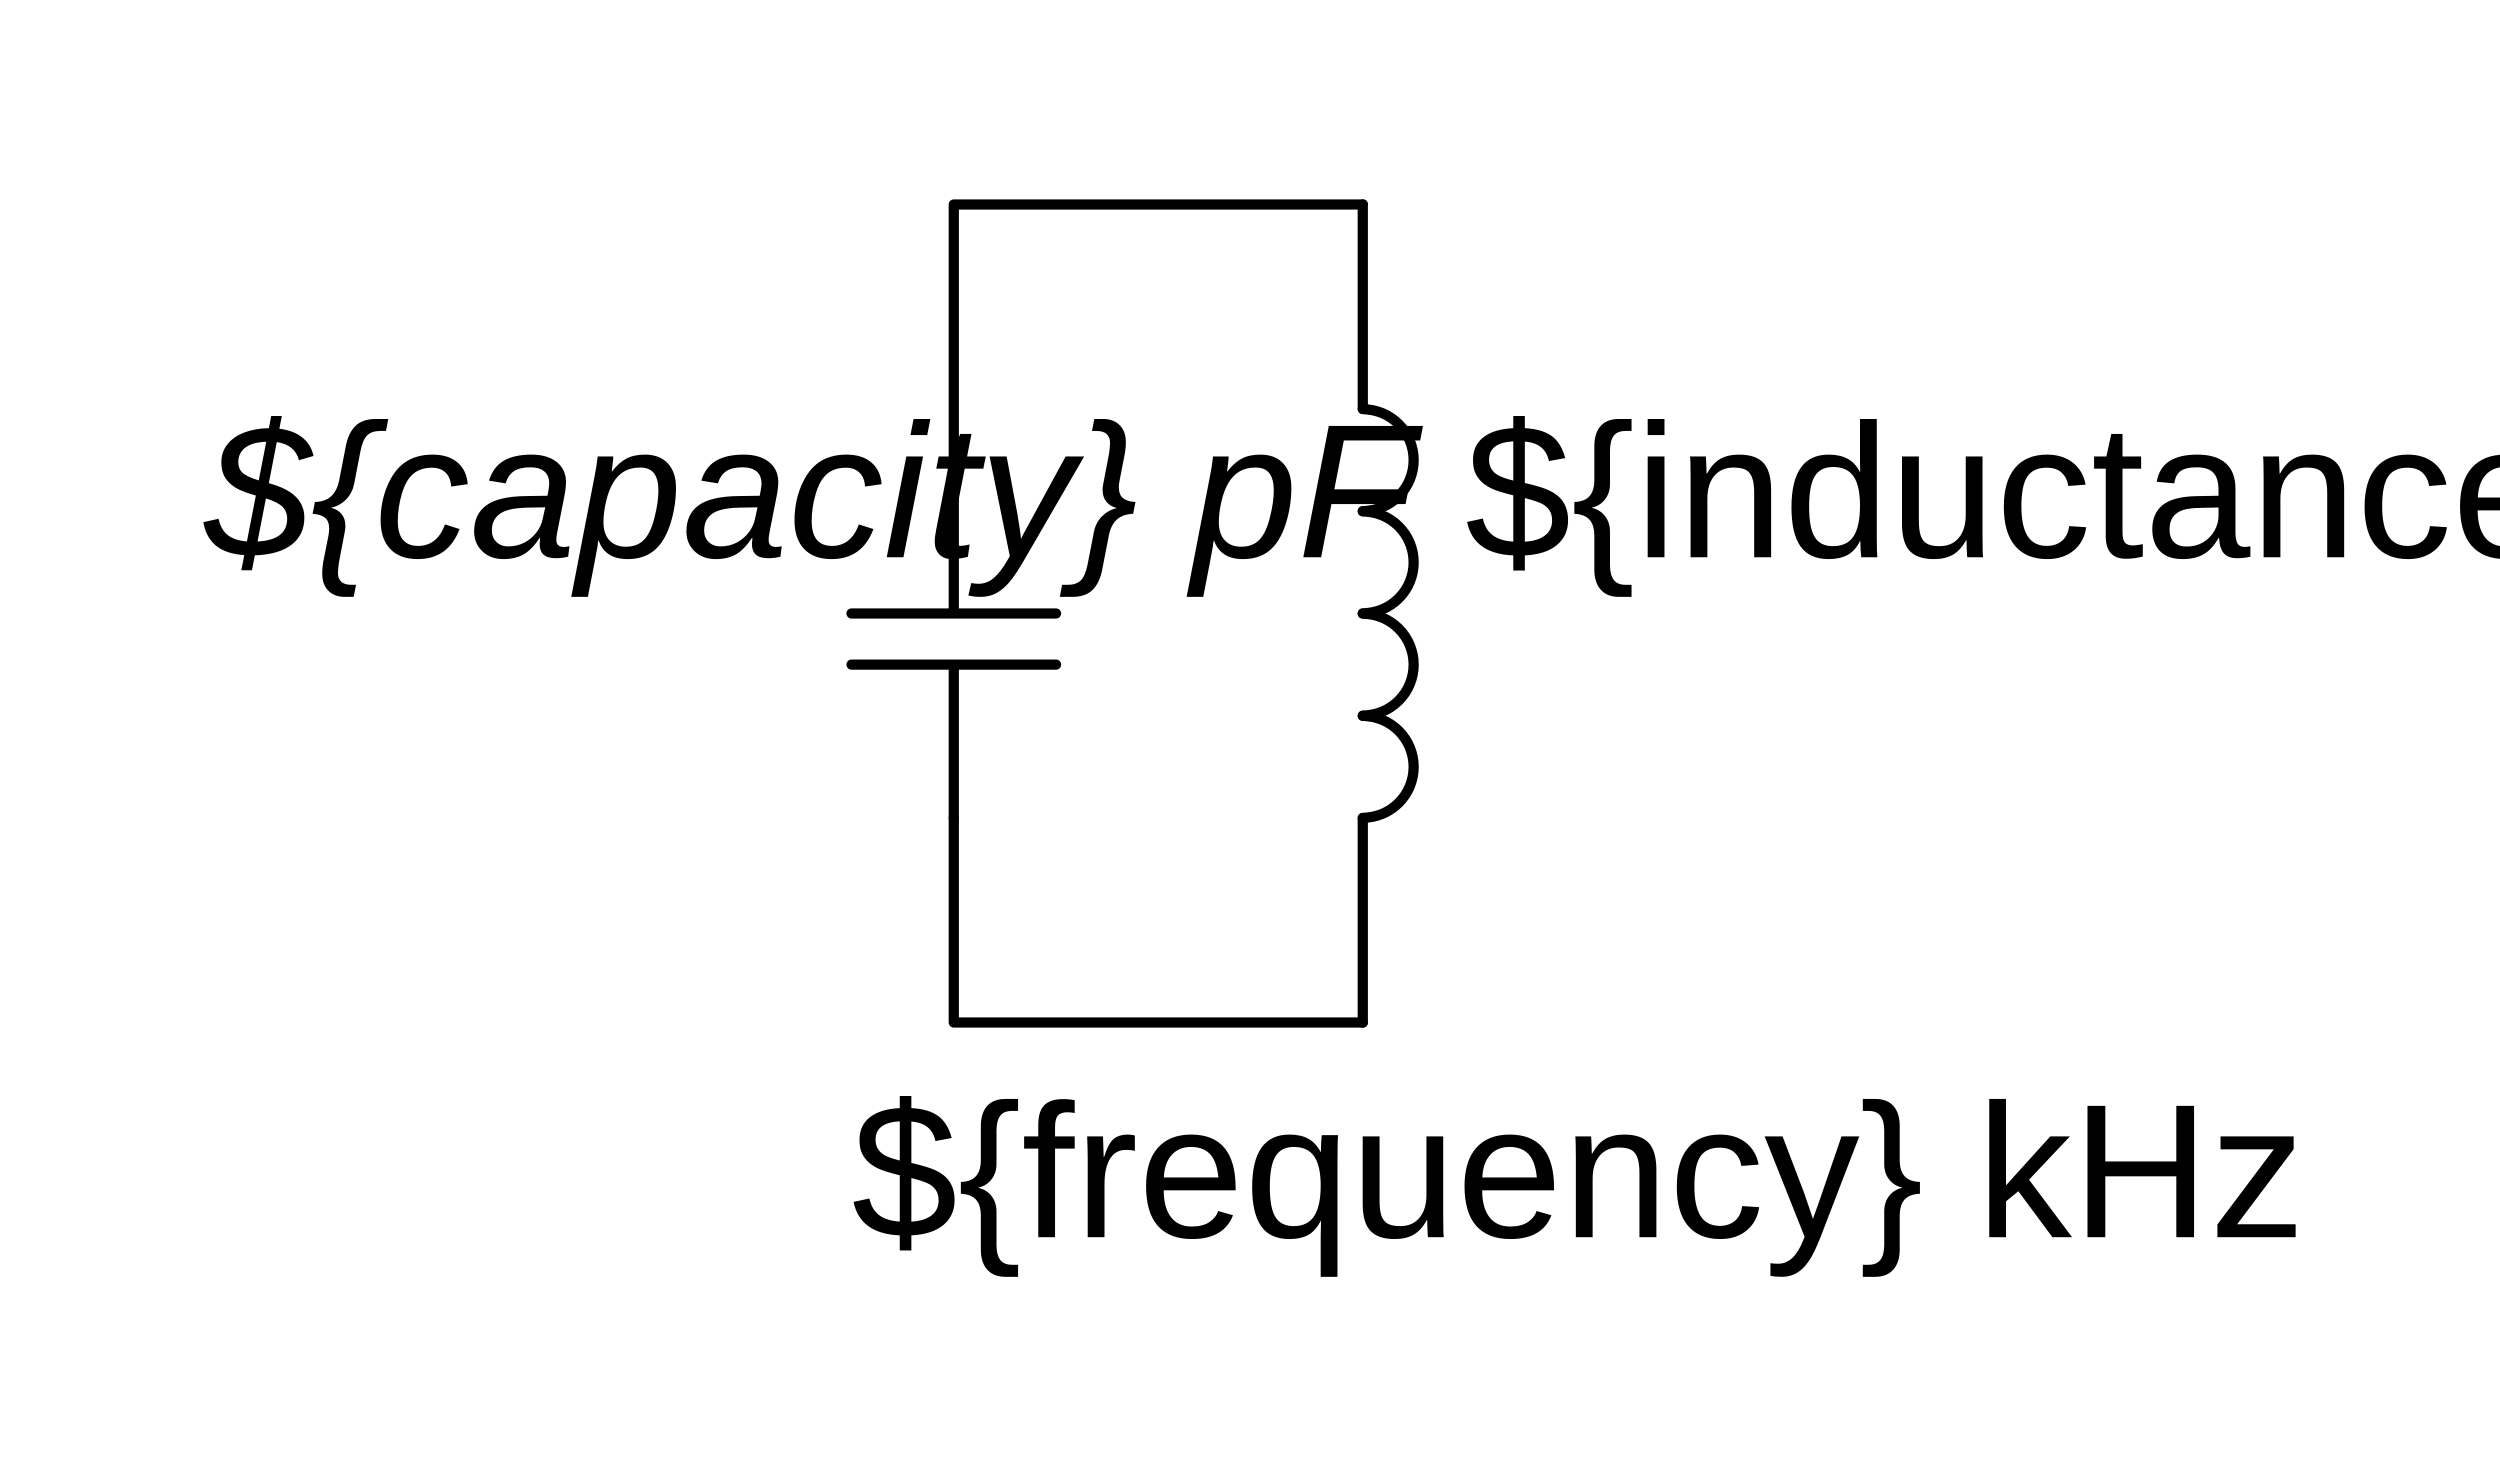
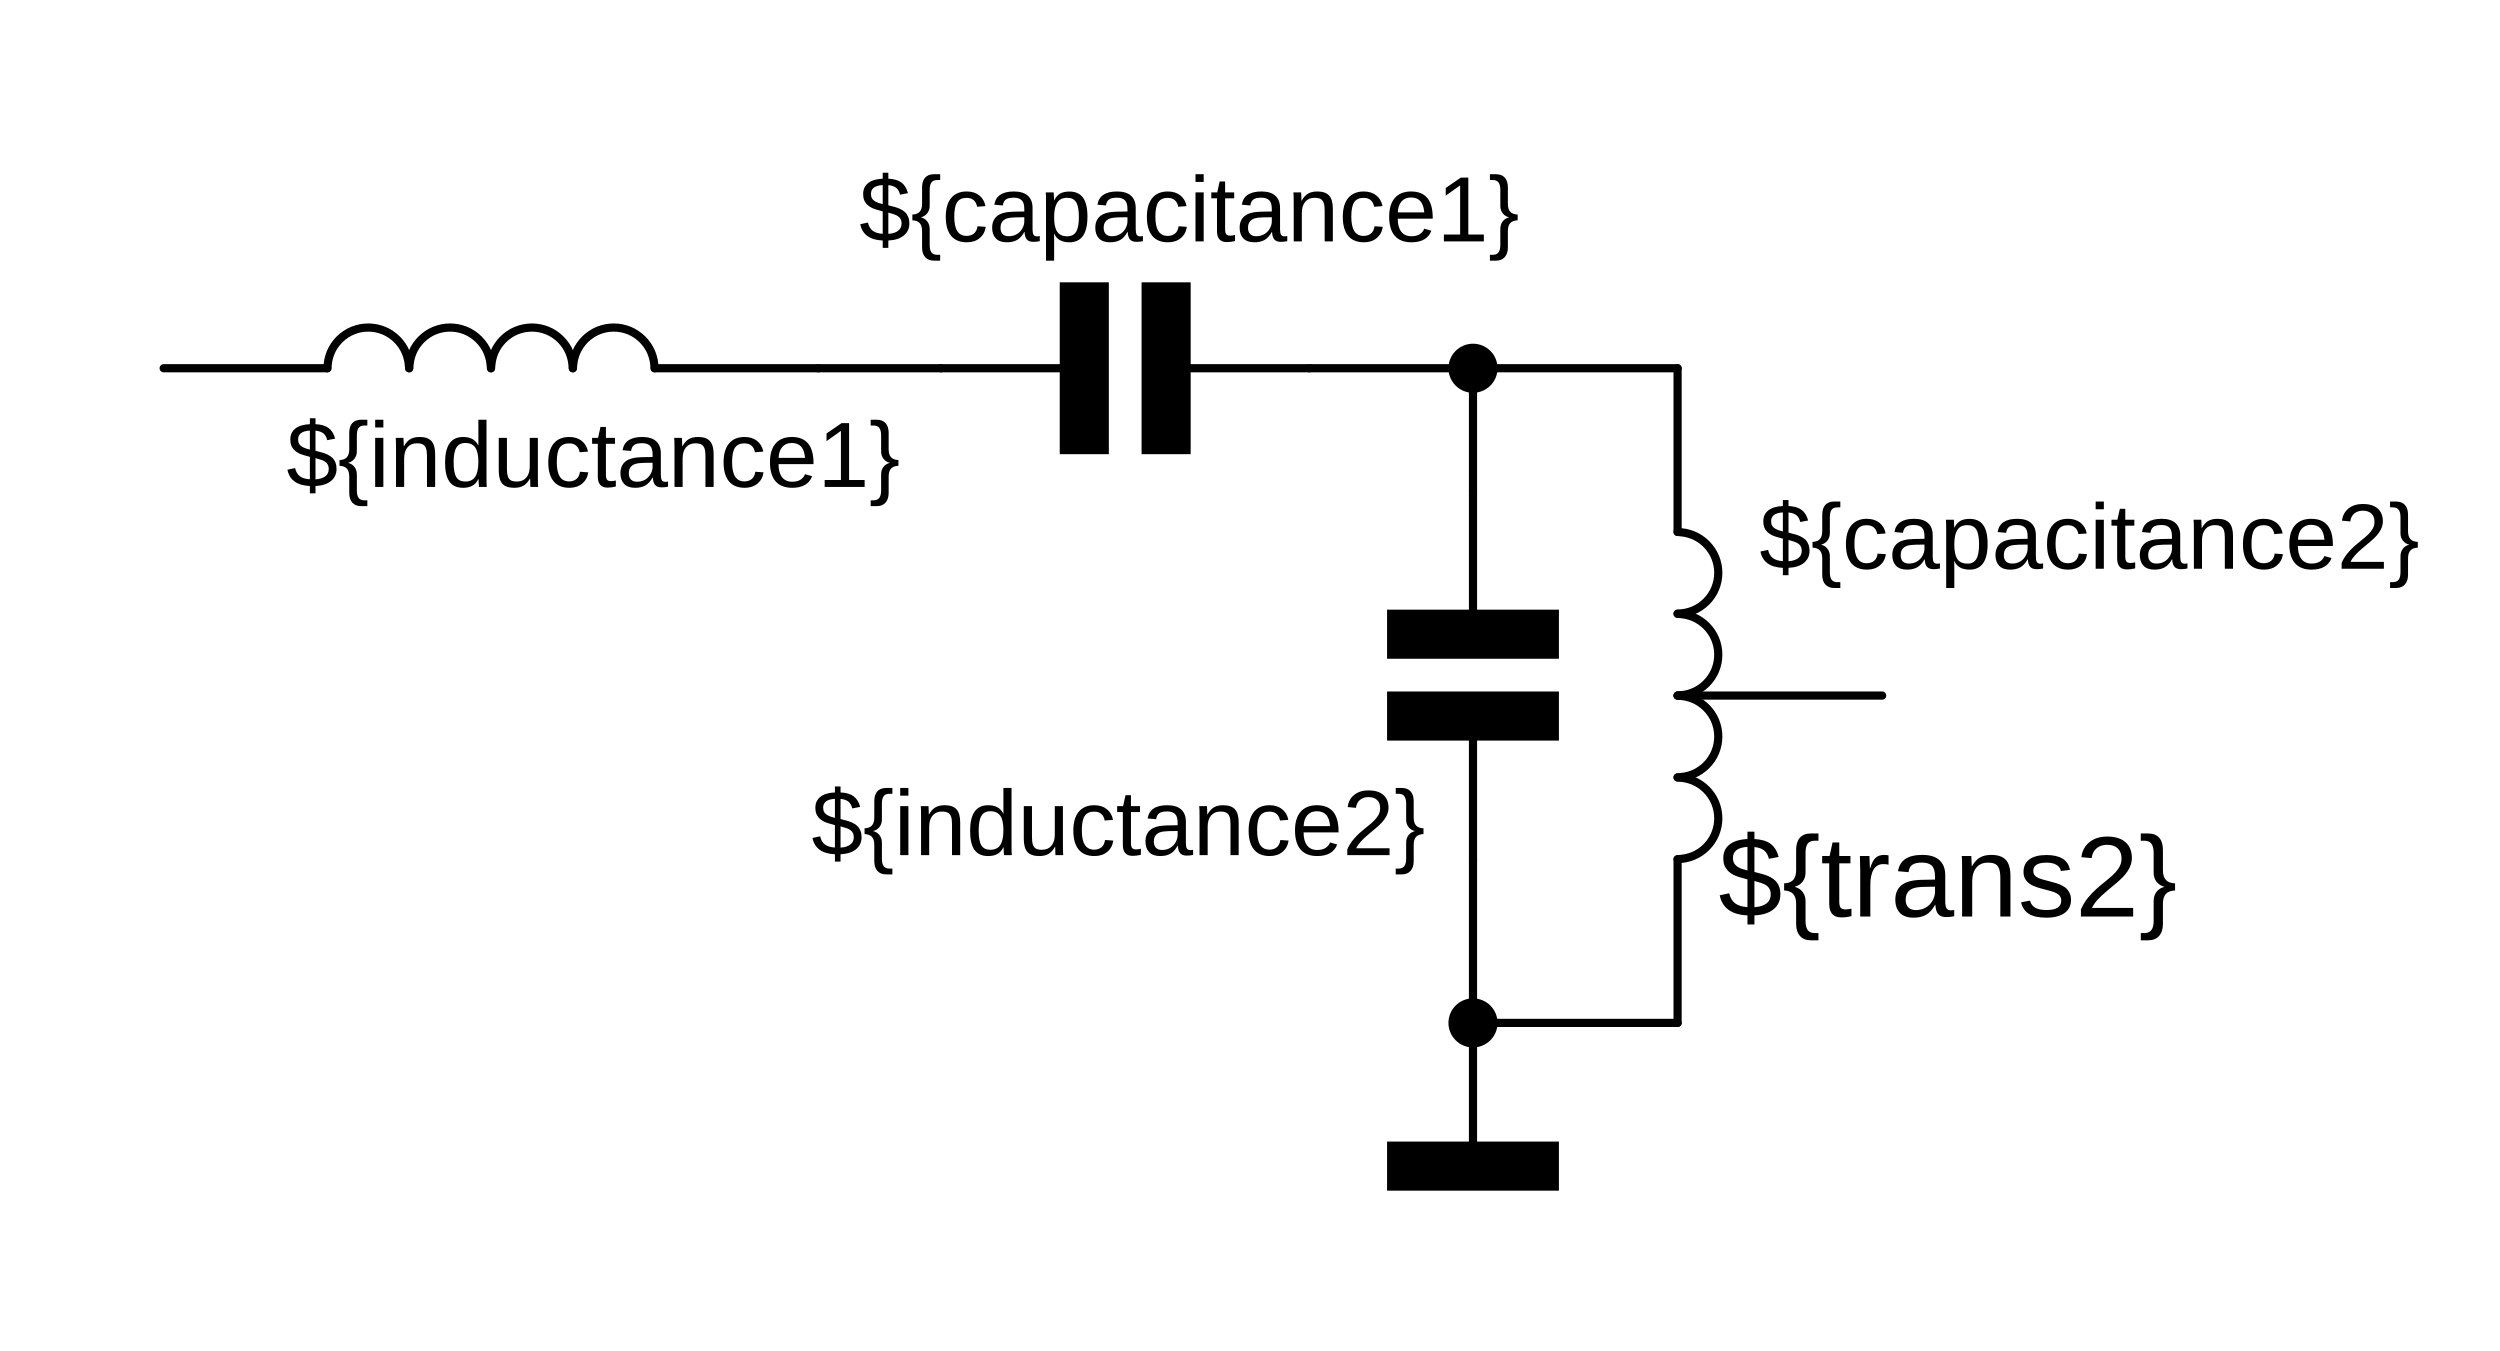
- <svg xmlns="http://www.w3.org/2000/svg" version="1.1" baseProfile="full" width="489" height="290">
+ <svg xmlns="http://www.w3.org/2000/svg" version="1.1" baseProfile="full" width="611" height="330">
  <defs>
    <style type="text/css">

polyline {stroke-linecap:round; stroke-linejoin:round}
polygon {stroke-linecap:round; stroke-linejoin:round}
path {stroke-linecap:round; stroke-linejoin:round}
circle {stroke-linecap:round; stroke-linejoin:round}

</style>
  </defs>
-   <polyline points="266.56 40.00 266.56 80.00" fill="none" stroke="rgb(0,0,0)" stroke-width="2" />
-   <polyline points="266.56 160.00 266.56 200.00" fill="none" stroke="rgb(0,0,0)" stroke-width="2" />
-   <path fill="none" stroke="rgb(0,0,0)" stroke-width="2" d=" M 266.56 100.00 Q 266.56 100.00 267.54 99.90 Q 268.51 99.81 269.45 99.52 Q 270.39 99.24 271.25 98.78 Q 272.12 98.31 272.87 97.69 Q 273.63 97.07 274.25 96.31 Q 274.87 95.56 275.34 94.69 Q 275.80 93.83 276.08 92.89 Q 276.37 91.95 276.46 90.98 Q 276.56 90.00 276.46 89.02 Q 276.37 88.05 276.08 87.11 Q 275.80 86.17 275.34 85.31 Q 274.87 84.44 274.25 83.69 Q 273.63 82.93 272.87 82.31 Q 272.12 81.69 271.25 81.22 Q 270.39 80.76 269.45 80.48 Q 268.51 80.19 267.54 80.10 Q 266.56 80.00 266.56 80.00 L 266.56 80.00" />
-   <path fill="none" stroke="rgb(0,0,0)" stroke-width="2" d=" M 266.56 120.00 Q 266.56 120.00 267.54 119.90 Q 268.51 119.81 269.45 119.52 Q 270.39 119.24 271.25 118.78 Q 272.12 118.31 272.87 117.69 Q 273.63 117.07 274.25 116.31 Q 274.87 115.56 275.34 114.69 Q 275.80 113.83 276.08 112.89 Q 276.37 111.95 276.46 110.98 Q 276.56 110.00 276.46 109.02 Q 276.37 108.05 276.08 107.11 Q 275.80 106.17 275.34 105.31 Q 274.87 104.44 274.25 103.69 Q 273.63 102.93 272.87 102.31 Q 272.12 101.69 271.25 101.22 Q 270.39 100.76 269.45 100.48 Q 268.51 100.19 267.54 100.10 Q 266.56 100.00 266.56 100.00 L 266.56 100.00" />
-   <path fill="none" stroke="rgb(0,0,0)" stroke-width="2" d=" M 266.56 140.00 Q 266.56 140.00 267.54 139.90 Q 268.51 139.81 269.45 139.52 Q 270.39 139.24 271.25 138.78 Q 272.12 138.31 272.87 137.69 Q 273.63 137.07 274.25 136.31 Q 274.87 135.56 275.34 134.69 Q 275.80 133.83 276.08 132.89 Q 276.37 131.95 276.46 130.98 Q 276.56 130.00 276.46 129.02 Q 276.37 128.05 276.08 127.11 Q 275.80 126.17 275.34 125.31 Q 274.87 124.44 274.25 123.69 Q 273.63 122.93 272.87 122.31 Q 272.12 121.69 271.25 121.22 Q 270.39 120.76 269.45 120.48 Q 268.51 120.19 267.54 120.10 Q 266.56 120.00 266.56 120.00 L 266.56 120.00" />
-   <path fill="none" stroke="rgb(0,0,0)" stroke-width="2" d=" M 266.56 160.00 Q 266.56 160.00 267.54 159.90 Q 268.51 159.81 269.45 159.52 Q 270.39 159.24 271.25 158.78 Q 272.12 158.31 272.87 157.69 Q 273.63 157.07 274.25 156.31 Q 274.87 155.56 275.34 154.69 Q 275.80 153.83 276.08 152.89 Q 276.37 151.95 276.46 150.98 Q 276.56 150.00 276.46 149.02 Q 276.37 148.05 276.08 147.11 Q 275.80 146.17 275.34 145.31 Q 274.87 144.44 274.25 143.69 Q 273.63 142.93 272.87 142.31 Q 272.12 141.69 271.25 141.22 Q 270.39 140.76 269.45 140.48 Q 268.51 140.19 267.54 140.10 Q 266.56 140.00 266.56 140.00 L 266.56 140.00" />
-   <text x="286.56" y="109.00" font-family="ARIAL" font-size="28pt" font-weight="normal" font-style="normal" fill="rgb(0,0,0)" transform=" rotate(0.000) scale(1.000,1.000)">${inductance} µH</text>
-   <polyline points="186.56 90.00 186.56 120.00 206.56 120.00 166.56 120.00" fill="none" stroke="rgb(0,0,0)" stroke-width="2" />
-   <polyline points="206.56 130.00 166.56 130.00 186.56 130.00 186.56 160.00" fill="none" stroke="rgb(0,0,0)" stroke-width="2" />
-   <text x="40.00" y="109.00" font-family="Arial" font-size="28pt" font-weight="normal" font-style="italic" fill="rgb(0,0,0)" transform=" rotate(0.000) scale(1.000,1.000)">${capacity} pF</text>
-   <polyline points="266.56 200.00 186.56 200.00 186.56 160.00" fill="none" stroke="rgb(0,0,0)" stroke-width="2" />
-   <polyline points="266.56 40.00 186.56 40.00 186.56 90.00" fill="none" stroke="rgb(0,0,0)" stroke-width="2" />
-   <text x="166.56" y="242.00" font-family="Arial" font-size="28pt" font-weight="normal" font-style="normal" fill="rgb(0,0,0)" transform=" rotate(0.000) scale(1.000,1.000)">${frequency} kHz</text>
+   <polyline points="410.00 90.00 410.00 130.00" fill="none" stroke="rgb(0,0,0)" stroke-width="2" />
+   <polyline points="410.00 210.00 410.00 250.00" fill="none" stroke="rgb(0,0,0)" stroke-width="2" />
+   <path fill="none" stroke="rgb(0,0,0)" stroke-width="2" d=" M 410.00 150.00 Q 410.00 150.00 410.98 149.90 Q 411.95 149.81 412.89 149.52 Q 413.83 149.24 414.69 148.78 Q 415.56 148.31 416.31 147.69 Q 417.07 147.07 417.69 146.31 Q 418.31 145.56 418.78 144.69 Q 419.24 143.83 419.52 142.89 Q 419.81 141.95 419.90 140.98 Q 420.00 140.00 419.90 139.02 Q 419.81 138.05 419.52 137.11 Q 419.24 136.17 418.78 135.31 Q 418.31 134.44 417.69 133.69 Q 417.07 132.93 416.31 132.31 Q 415.56 131.69 414.69 131.22 Q 413.83 130.76 412.89 130.48 Q 411.95 130.19 410.98 130.10 Q 410.00 130.00 410.00 130.00 L 410.00 130.00" />
+   <path fill="none" stroke="rgb(0,0,0)" stroke-width="2" d=" M 410.00 170.00 Q 410.00 170.00 410.98 169.90 Q 411.95 169.81 412.89 169.52 Q 413.83 169.24 414.69 168.78 Q 415.56 168.31 416.31 167.69 Q 417.07 167.07 417.69 166.31 Q 418.31 165.56 418.78 164.69 Q 419.24 163.83 419.52 162.89 Q 419.81 161.95 419.90 160.98 Q 420.00 160.00 419.90 159.02 Q 419.81 158.05 419.52 157.11 Q 419.24 156.17 418.78 155.31 Q 418.31 154.44 417.69 153.69 Q 417.07 152.93 416.31 152.31 Q 415.56 151.69 414.69 151.22 Q 413.83 150.76 412.89 150.48 Q 411.95 150.19 410.98 150.10 Q 410.00 150.00 410.00 150.00 L 410.00 150.00" />
+   <path fill="none" stroke="rgb(0,0,0)" stroke-width="2" d=" M 410.00 190.00 Q 410.00 190.00 410.98 189.90 Q 411.95 189.81 412.89 189.52 Q 413.83 189.24 414.69 188.78 Q 415.56 188.31 416.31 187.69 Q 417.07 187.07 417.69 186.31 Q 418.31 185.56 418.78 184.69 Q 419.24 183.83 419.52 182.89 Q 419.81 181.95 419.90 180.98 Q 420.00 180.00 419.90 179.02 Q 419.81 178.05 419.52 177.11 Q 419.24 176.17 418.78 175.31 Q 418.31 174.44 417.69 173.69 Q 417.07 172.93 416.31 172.31 Q 415.56 171.69 414.69 171.22 Q 413.83 170.76 412.89 170.48 Q 411.95 170.19 410.98 170.10 Q 410.00 170.00 410.00 170.00 L 410.00 170.00" />
+   <path fill="none" stroke="rgb(0,0,0)" stroke-width="2" d=" M 410.00 210.00 Q 410.00 210.00 410.98 209.90 Q 411.95 209.81 412.89 209.52 Q 413.83 209.24 414.69 208.78 Q 415.56 208.31 416.31 207.69 Q 417.07 207.07 417.69 206.31 Q 418.31 205.56 418.78 204.69 Q 419.24 203.83 419.52 202.89 Q 419.81 201.95 419.90 200.98 Q 420.00 200.00 419.90 199.02 Q 419.81 198.05 419.52 197.11 Q 419.24 196.17 418.78 195.31 Q 418.31 194.44 417.69 193.69 Q 417.07 192.93 416.31 192.31 Q 415.56 191.69 414.69 191.22 Q 413.83 190.76 412.89 190.48 Q 411.95 190.19 410.98 190.10 Q 410.00 190.00 410.00 190.00 L 410.00 190.00" />
+   <path fill="rgb(0,0,0)" stroke="rgb(0,0,0)" stroke-width="2" style="stroke-linecap:square; stroke-linejoin:miter" d=" M 260 70 L 270 70 270 110 260 110 260 70" />
+   <polyline points="230.00 90.00 260.00 90.00" fill="none" stroke="rgb(0,0,0)" stroke-width="2" />
+   <polyline points="290.00 90.00 320.00 90.00" fill="none" stroke="rgb(0,0,0)" stroke-width="2" />
+   <path fill="rgb(0,0,0)" stroke="rgb(0,0,0)" stroke-width="2" style="stroke-linecap:square; stroke-linejoin:miter" d=" M 280 70 L 290 70 290 110 280 110 280 70" />
+   <path fill="rgb(0,0,0)" stroke="rgb(0,0,0)" stroke-width="2" style="stroke-linecap:square; stroke-linejoin:miter" d=" M 380 180 L 340 180 340 170 380 170 380 180" />
+   <polyline points="360.00 210.00 360.00 180.00" fill="none" stroke="rgb(0,0,0)" stroke-width="2" />
+   <polyline points="360.00 150.00 360.00 120.00" fill="none" stroke="rgb(0,0,0)" stroke-width="2" />
+   <path fill="rgb(0,0,0)" stroke="rgb(0,0,0)" stroke-width="2" style="stroke-linecap:square; stroke-linejoin:miter" d=" M 380 160 L 340 160 340 150 380 150 380 160" />
+   <polyline points="460.00 170.00 410.00 170.00" fill="none" stroke="rgb(0,0,0)" stroke-width="2" />
+   <circle cx="360" cy="250" r="6" fill="rgb(0,0,0)" stroke="none" stroke-width="2" />
+   <circle cx="360" cy="90" r="6" fill="rgb(0,0,0)" stroke="none" stroke-width="2" />
+   <polyline points="360.00 250.00 410.00 250.00" fill="none" stroke="rgb(0,0,0)" stroke-width="2" />
+   <polyline points="360.00 210.00 360.00 250.00" fill="none" stroke="rgb(0,0,0)" stroke-width="2" />
+   <polyline points="360.00 120.00 360.00 90.00 410.00 90.00" fill="none" stroke="rgb(0,0,0)" stroke-width="2" />
+   <polyline points="360.00 90.00 320.00 90.00" fill="none" stroke="rgb(0,0,0)" stroke-width="2" />
+   <polyline points="200.00 90.00 230.00 90.00" fill="none" stroke="rgb(0,0,0)" stroke-width="2" />
+   <path fill="rgb(0,0,0)" stroke="rgb(0,0,0)" stroke-width="2" style="stroke-linecap:square; stroke-linejoin:miter" d=" M 340 280 L 380 280 380 290 340 290 340 280" />
+   <polyline points="360.00 250.00 360.00 280.00" fill="none" stroke="rgb(0,0,0)" stroke-width="2" />
+   <polyline points="40.00 90.00 80.00 90.00" fill="none" stroke="rgb(0,0,0)" stroke-width="2" />
+   <polyline points="160.00 90.00 200.00 90.00" fill="none" stroke="rgb(0,0,0)" stroke-width="2" />
+   <path fill="none" stroke="rgb(0,0,0)" stroke-width="2" d=" M 100.00 90.00 Q 100.00 90.00 99.90 89.02 Q 99.81 88.05 99.52 87.11 Q 99.24 86.17 98.78 85.31 Q 98.31 84.44 97.69 83.69 Q 97.07 82.93 96.31 82.31 Q 95.56 81.69 94.69 81.22 Q 93.83 80.76 92.89 80.48 Q 91.95 80.19 90.98 80.10 Q 90.00 80.00 89.02 80.10 Q 88.05 80.19 87.11 80.48 Q 86.17 80.76 85.31 81.22 Q 84.44 81.69 83.69 82.31 Q 82.93 82.93 82.31 83.69 Q 81.69 84.44 81.22 85.31 Q 80.76 86.17 80.48 87.11 Q 80.19 88.05 80.10 89.02 Q 80.00 90.00 80.00 90.00 L 80.00 90.00" />
+   <path fill="none" stroke="rgb(0,0,0)" stroke-width="2" d=" M 120.00 90.00 Q 120.00 90.00 119.90 89.02 Q 119.81 88.05 119.52 87.11 Q 119.24 86.17 118.78 85.31 Q 118.31 84.44 117.69 83.69 Q 117.07 82.93 116.31 82.31 Q 115.56 81.69 114.69 81.22 Q 113.83 80.76 112.89 80.48 Q 111.95 80.19 110.98 80.10 Q 110.00 80.00 109.02 80.10 Q 108.05 80.19 107.11 80.48 Q 106.17 80.76 105.31 81.22 Q 104.44 81.69 103.69 82.31 Q 102.93 82.93 102.31 83.69 Q 101.69 84.44 101.22 85.31 Q 100.76 86.17 100.48 87.11 Q 100.19 88.05 100.10 89.02 Q 100.00 90.00 100.00 90.00 L 100.00 90.00" />
+   <path fill="none" stroke="rgb(0,0,0)" stroke-width="2" d=" M 140.00 90.00 Q 140.00 90.00 139.90 89.02 Q 139.81 88.05 139.52 87.11 Q 139.24 86.17 138.78 85.31 Q 138.31 84.44 137.69 83.69 Q 137.07 82.93 136.31 82.31 Q 135.56 81.69 134.69 81.22 Q 133.83 80.76 132.89 80.48 Q 131.95 80.19 130.98 80.10 Q 130.00 80.00 129.02 80.10 Q 128.05 80.19 127.11 80.48 Q 126.17 80.76 125.31 81.22 Q 124.44 81.69 123.69 82.31 Q 122.93 82.93 122.31 83.69 Q 121.69 84.44 121.22 85.31 Q 120.76 86.17 120.48 87.11 Q 120.19 88.05 120.10 89.02 Q 120.00 90.00 120.00 90.00 L 120.00 90.00" />
+   <path fill="none" stroke="rgb(0,0,0)" stroke-width="2" d=" M 160.00 90.00 Q 160.00 90.00 159.90 89.02 Q 159.81 88.05 159.52 87.11 Q 159.24 86.17 158.78 85.31 Q 158.31 84.44 157.69 83.69 Q 157.07 82.93 156.31 82.31 Q 155.56 81.69 154.69 81.22 Q 153.83 80.76 152.89 80.48 Q 151.95 80.19 150.98 80.10 Q 150.00 80.00 149.02 80.10 Q 148.05 80.19 147.11 80.48 Q 146.17 80.76 145.31 81.22 Q 144.44 81.69 143.69 82.31 Q 142.93 82.93 142.31 83.69 Q 141.69 84.44 141.22 85.31 Q 140.76 86.17 140.48 87.11 Q 140.19 88.05 140.10 89.02 Q 140.00 90.00 140.00 90.00 L 140.00 90.00" />
+   <text x="210.00" y="59.00" font-family="ARIAL" font-size="17pt" font-weight="normal" font-style="normal" fill="rgb(0,0,0)" transform=" rotate(0.000) scale(1.000,1.000)">${capacitance1}</text>
+   <text x="430.00" y="139.00" font-family="ARIAL" font-size="17pt" font-weight="normal" font-style="normal" fill="rgb(0,0,0)" transform=" rotate(0.000) scale(1.000,1.000)">${capacitance2}</text>
+   <text x="198.32" y="209.00" font-family="ARIAL" font-size="17pt" font-weight="normal" font-style="normal" fill="rgb(0,0,0)" transform=" rotate(0.000) scale(1.000,1.000)">${inductance2}</text>
+   <text x="420.00" y="224.00" font-family="ARIAL" font-size="21pt" font-weight="normal" font-style="normal" fill="rgb(0,0,0)" transform=" rotate(0.000) scale(1.000,1.000)">${trans2}</text>
+   <text x="70.00" y="119.00" font-family="ARIAL" font-size="17pt" font-weight="normal" font-style="normal" fill="rgb(0,0,0)" transform=" rotate(0.000) scale(1.000,1.000)">${inductance1}</text>
</svg>
